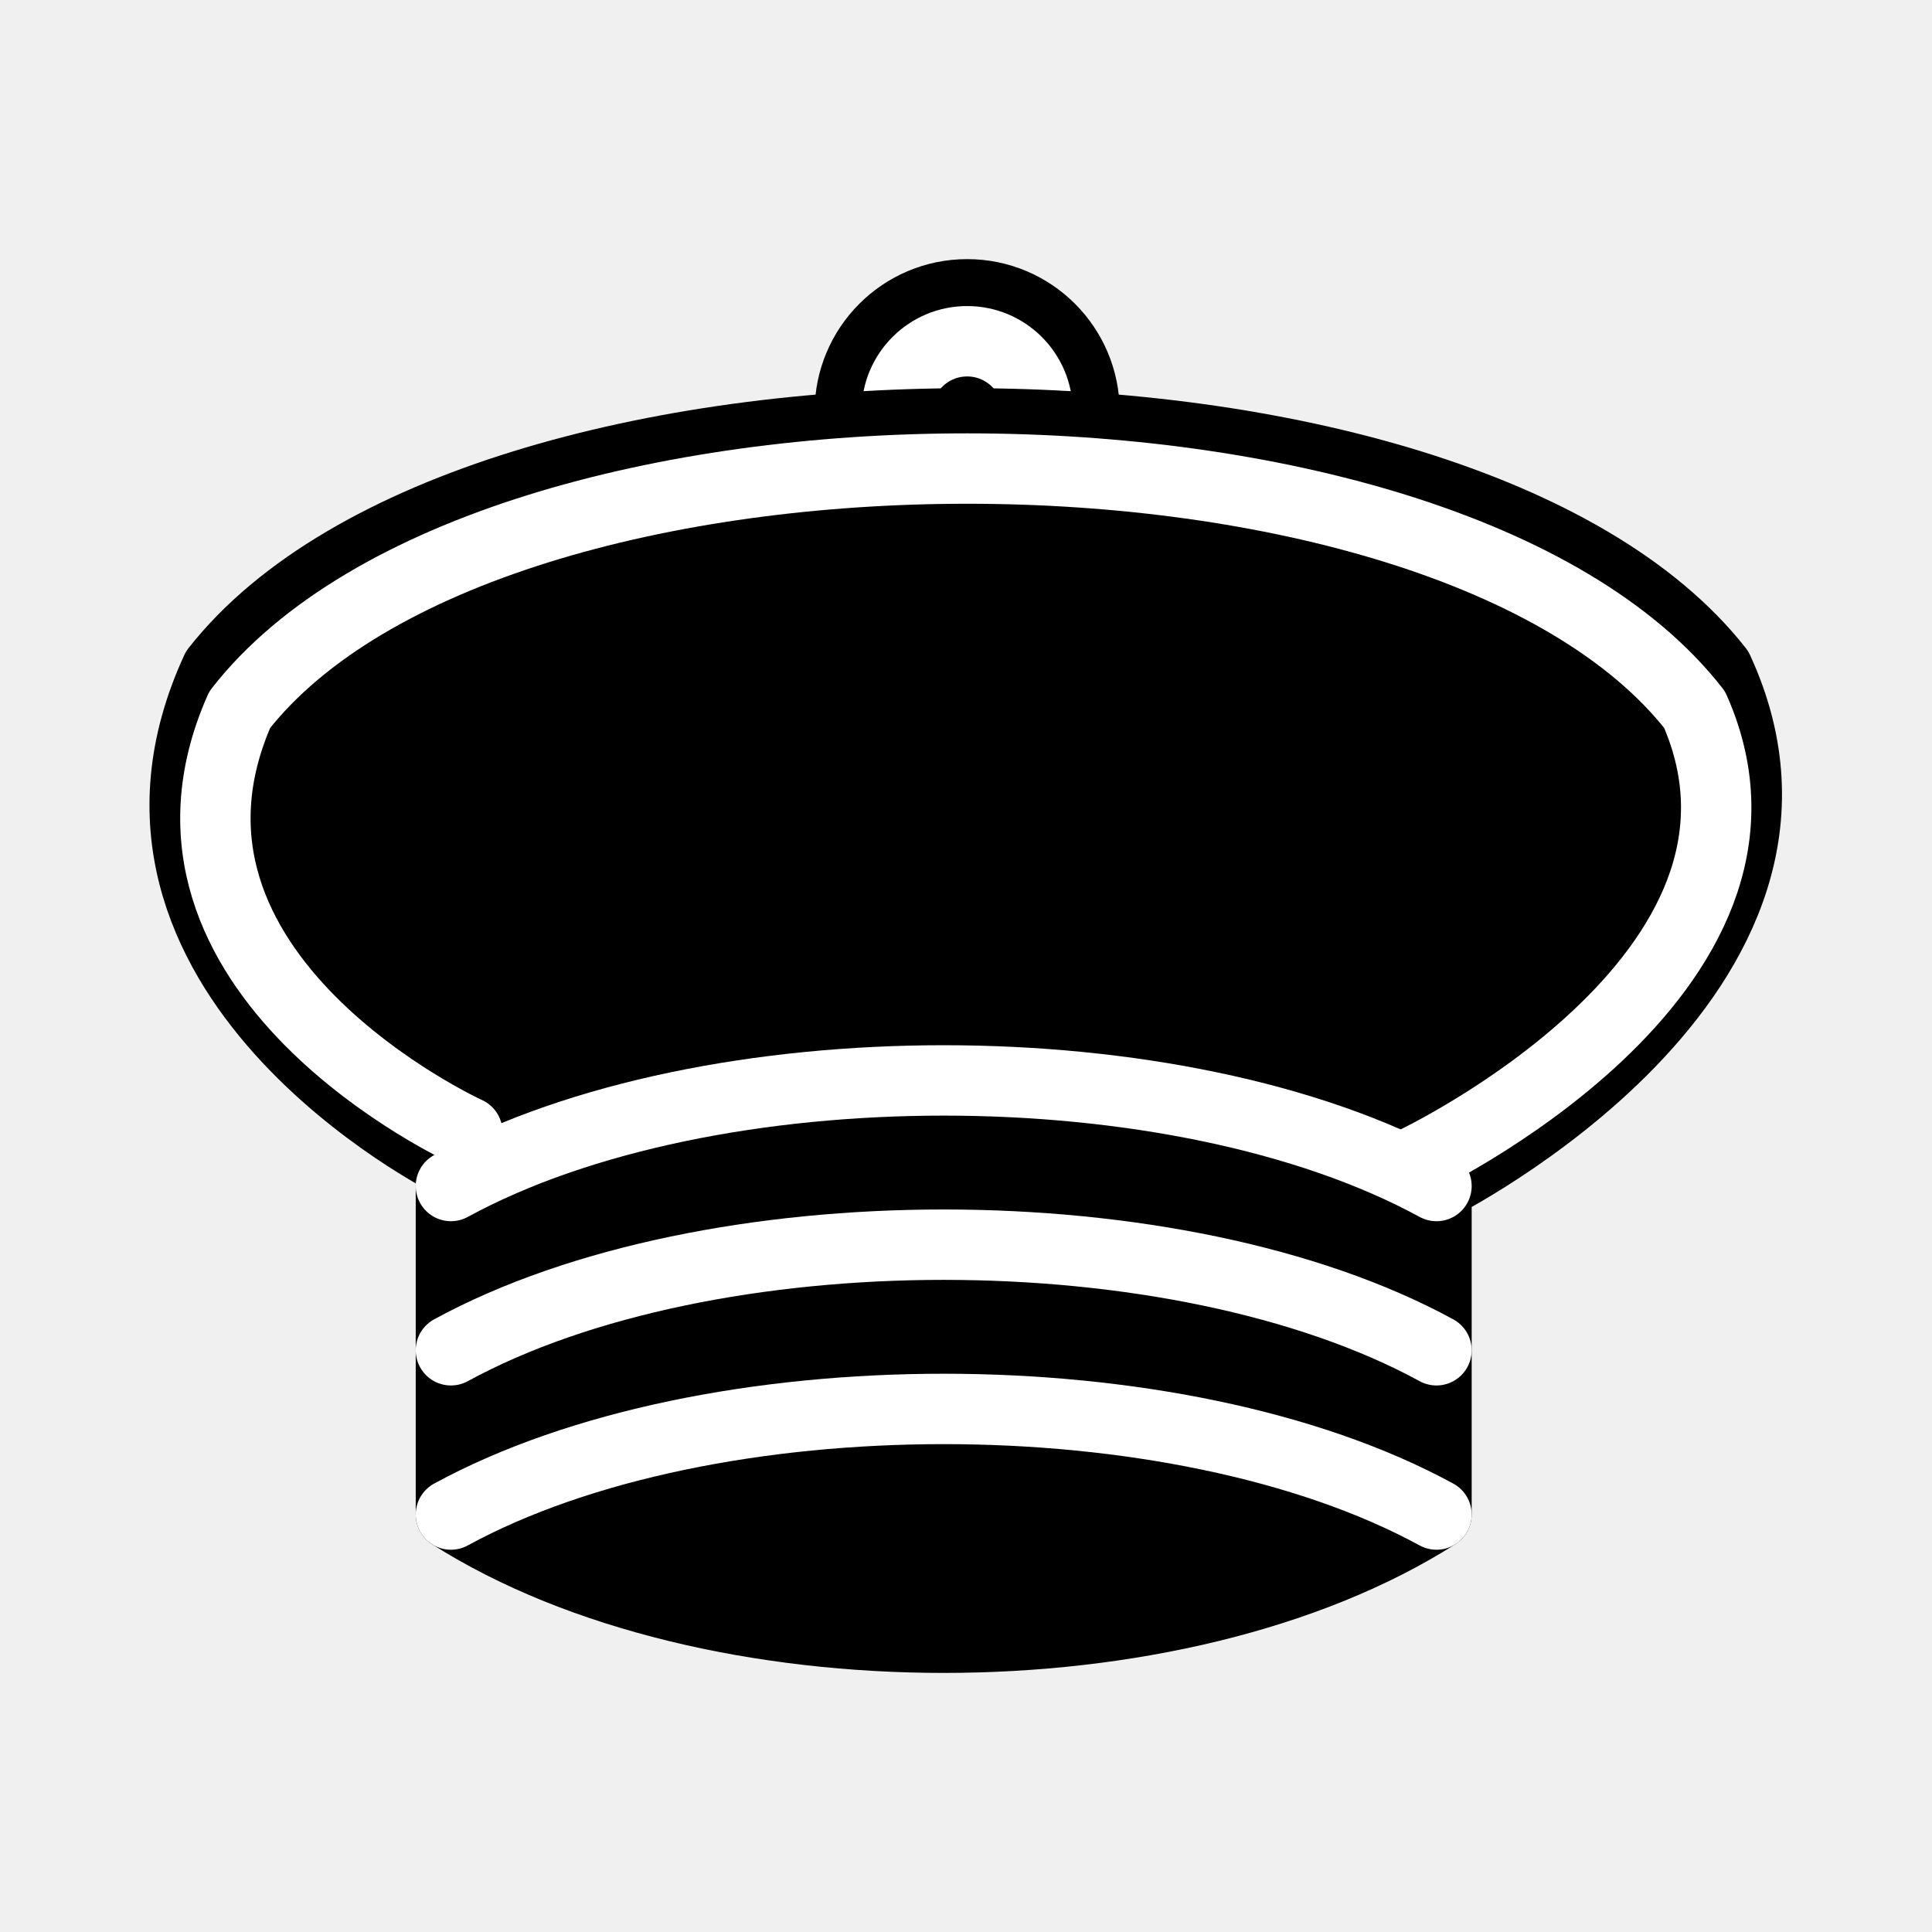
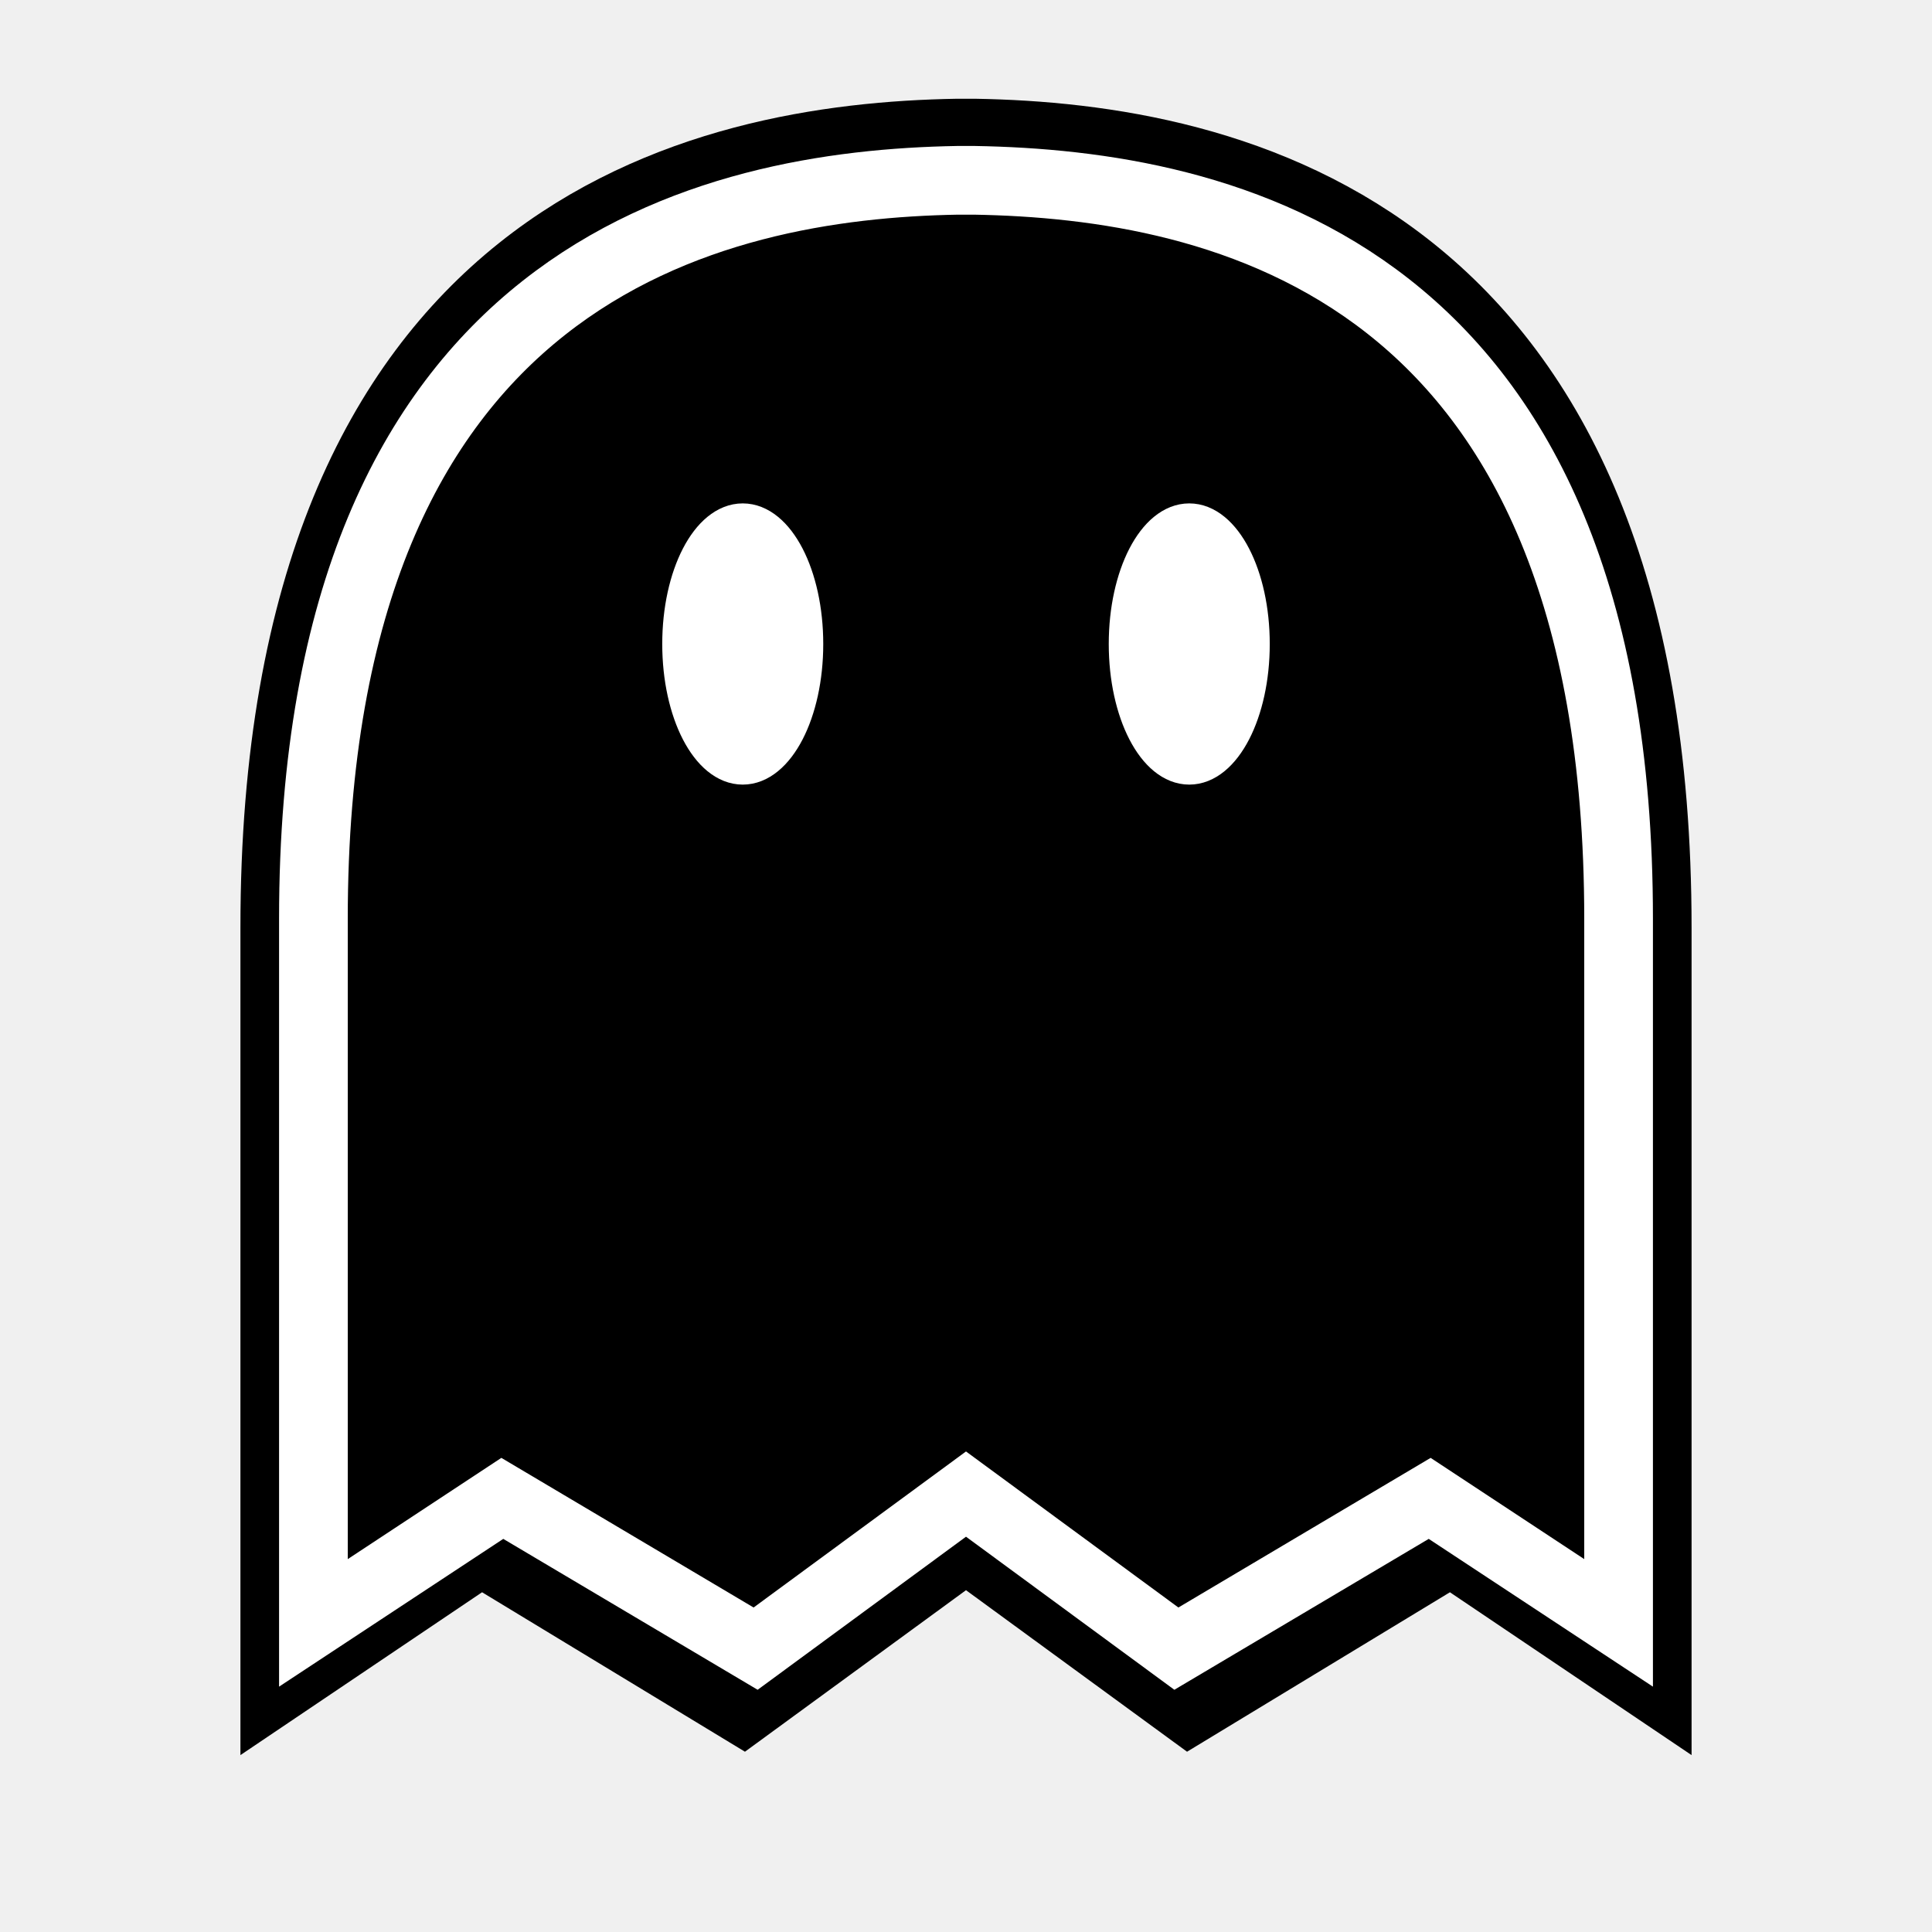
- <svg xmlns="http://www.w3.org/2000/svg" width="45" height="45" viewBox="0 0 11.906 11.906" version="1.1" id="svg4393">
-   <defs id="defs4387" />
-   <g id="layer1" transform="translate(0,-285.0937)">
-     <g id="g4572" transform="matrix(0.2892137,0,0,0.2892137,-0.5471325,283.7261)">
-       <circle id="circle4537" r="2.5" cy="13.5" cx="22.5" style="fill:#000000;stroke:#000000;stroke-width:1.5;stroke-linejoin:round" />
-       <circle id="circle4539" r="1.5" cy="13.5" cx="22.5" style="fill:none;stroke:#ffffff;stroke-width:1.5;stroke-linejoin:round" />
-       <g id="g4543" style="fill:#000000;stroke:#000000;stroke-width:1.5;stroke-linejoin:round">
-         <path id="path4541" d="m 11.5,37 c 5.5,3.5 15.5,3.5 21,0 v -7 c 0,0 9,-4.5 6,-11 -5.5,-7 -26.5,-7 -32,0 -3,6.5 5,10.5 5,10.5 z" />
-       </g>
-       <g id="g4553" style="fill:none;stroke:#ffffff;stroke-width:1.5;stroke-linecap:round;stroke-linejoin:round">
-         <path id="path4545" d="m 32,29.5 c 0,0 8.5,-4 6,-9.65 C 32.65,13 12.35,13 7,19.85 c -2.5,5.65 4.85,9 4.85,9" />
-         <path id="path4547" d="M 11.5,30 C 17,27 27,27 32.5,30" />
-         <path id="path4549" d="m 11.5,33.5 c 5.5,-3 15.5,-3 21,0" />
-         <path id="path4551" d="M 11.5,37 C 17,34 27,34 32.5,37" />
-       </g>
+ <svg xmlns="http://www.w3.org/2000/svg" version="1.1" x="0px" y="0px" viewBox="0 0 45 45" style="enable-background:new 0 0 45 45;" xml:space="preserve">
+   <style type="text/css">
+ 	.st0{stroke:#000000;stroke-width:2;stroke-miterlimit:10;}
+ 	.st1{stroke:#FFFFFF;stroke-width:1.6;stroke-miterlimit:10;}
+ 	.st2{fill:#FFFFFF;stroke:#FFFFFF;stroke-width:0.75;stroke-miterlimit:10;}
+ </style>
+   <g id="svg4393">
+ </g>
+   <g id="Layer_2">
+     <path class="st0" d="M22.7,3.3L22.7,3.3c-0.1,0-0.2,0-0.2,0c-0.1,0-0.2,0-0.2,0v0C16.4,3.4,6.6,5.5,6.6,21.6c0,16.6,0,17.4,0,17.4   l4.6-3.1l6.1,3.7l5.2-3.8l5.2,3.8l6.1-3.7l4.6,3.1c0,0,0-0.9,0-17.4C38.4,5.5,28.6,3.4,22.7,3.3z" />
+     <path class="st1" d="M22.7,4.2L22.7,4.2c-0.1,0-0.1,0-0.2,0c-0.1,0-0.1,0-0.2,0v0c-5.7,0.1-15,2.1-15,17.2c0,15.6,0,16.4,0,16.4   l4.4-2.9l5.9,3.5l4.9-3.6l4.9,3.6l5.9-3.5l4.4,2.9c0,0,0-0.8,0-16.4C37.7,6.2,28.4,4.3,22.7,4.2z" />
+     <g>
+       <ellipse class="st2" cx="17.3" cy="15" rx="1.5" ry="2.9" />
+       <ellipse class="st2" cx="27.7" cy="15" rx="1.5" ry="2.9" />
    </g>
  </g>
</svg>
